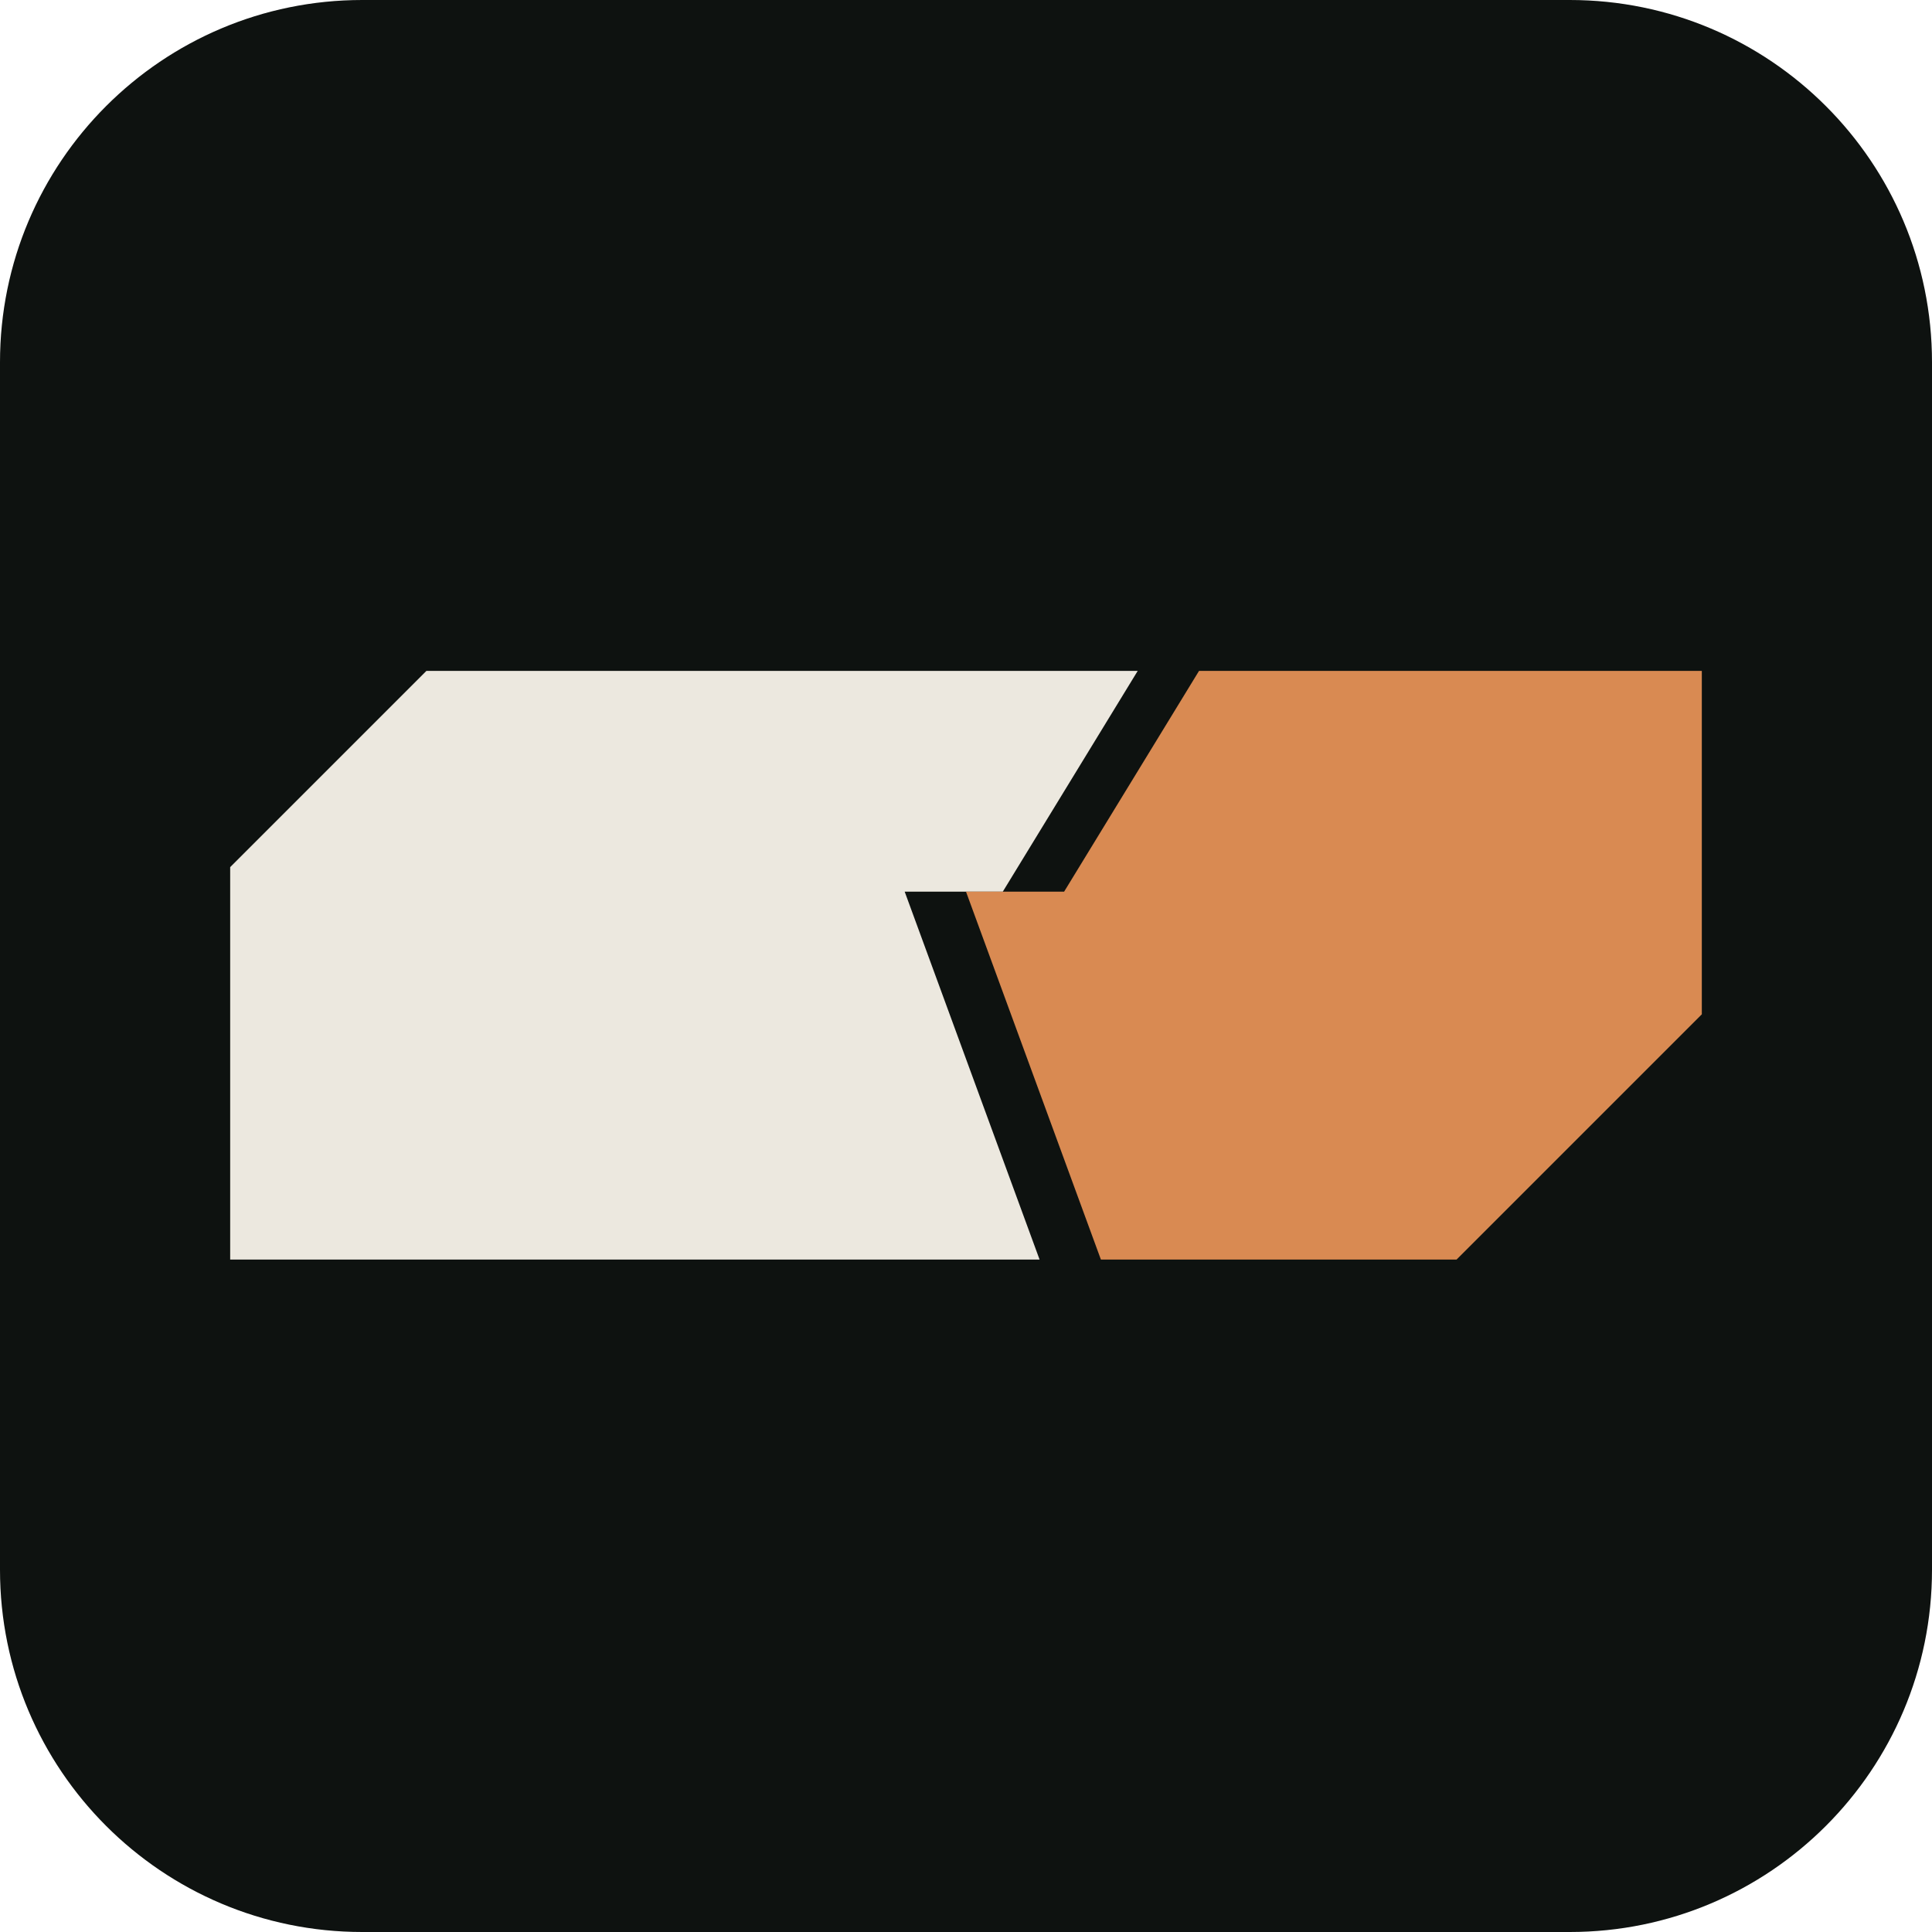
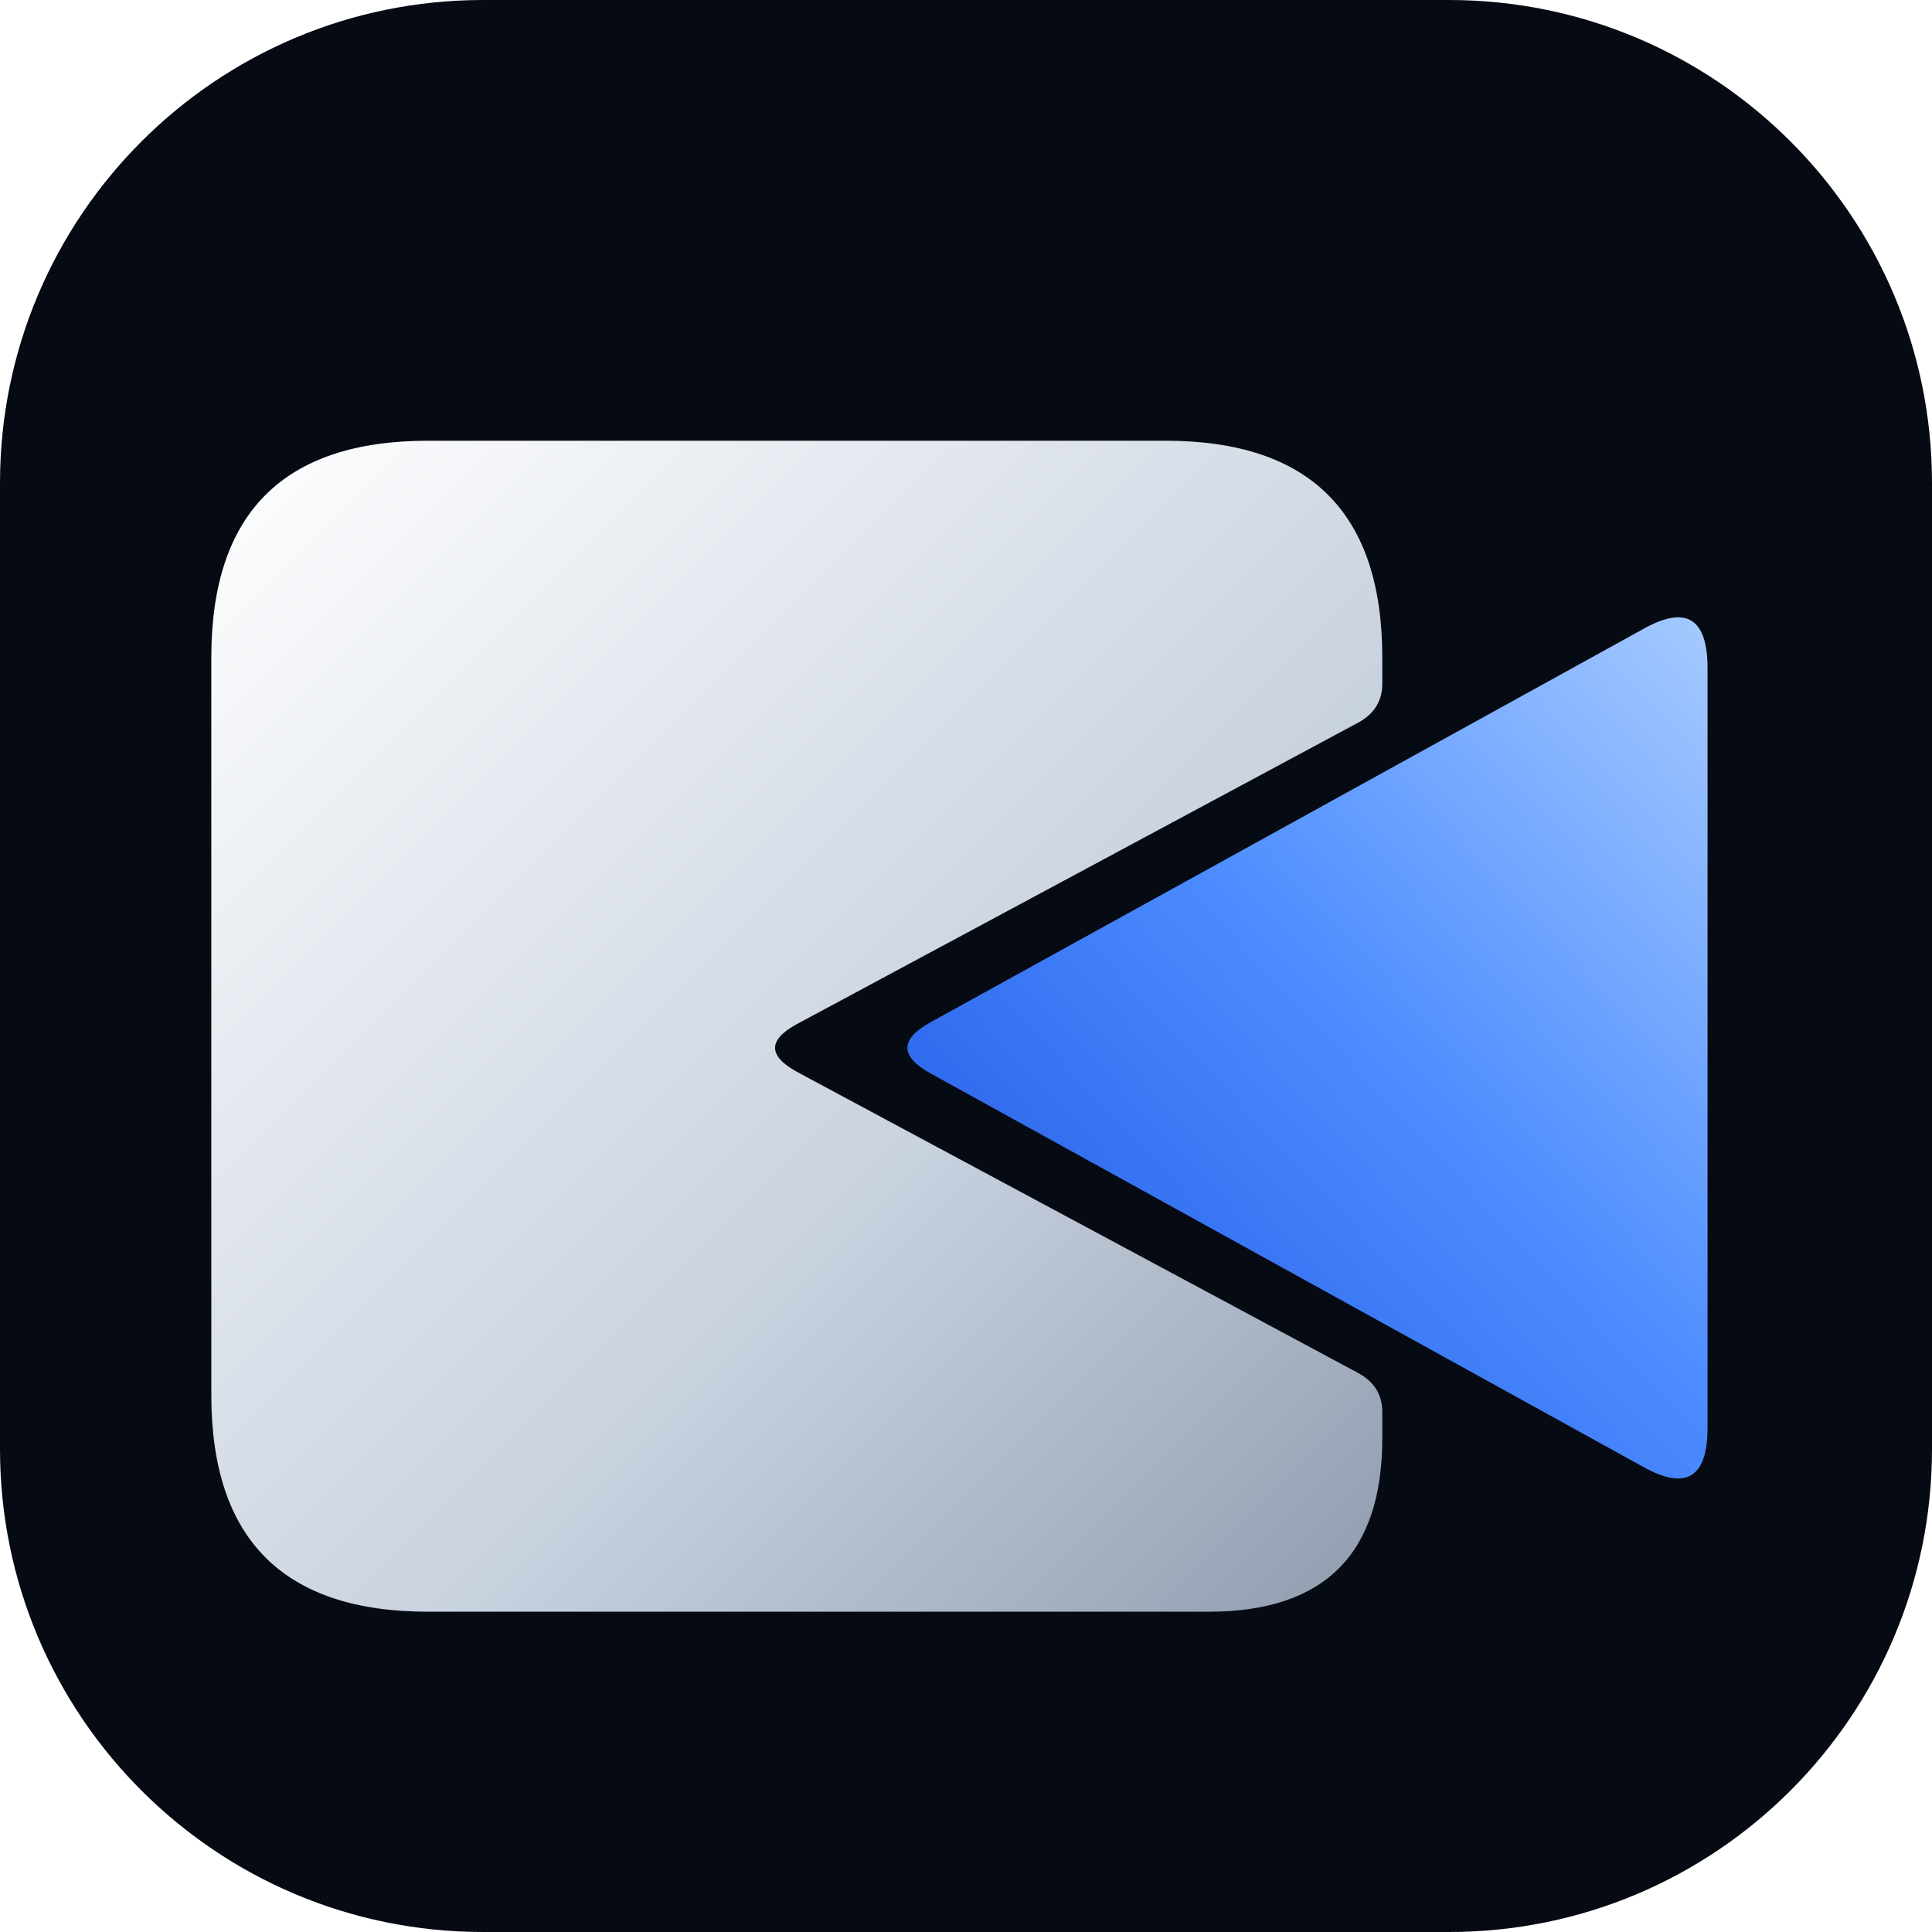
<svg xmlns="http://www.w3.org/2000/svg" width="32" height="32" viewBox="0 0 32 32">
-   <rect width="32" height="32" rx="6" fill="#0E1210" />
-   <g transform="translate(3 10.3) scale(0.40625)">
-     <path d="M10 2H39L33.5 11H29.5L35 26H2V10Z" fill="#ECE8DF" />
-     <path d="M41.5 2H62V16L52 26H37.5L32 11H36Z" fill="#D98A52" />
+   <defs>
+     <linearGradient id="silver" x1="0" y1="0" x2="1" y2="1">
+       <stop offset="0" stop-color="#FFFFFF" />
+       <stop offset="0.6" stop-color="#C9D2DF" />
+       <stop offset="1" stop-color="#8F9BAE" />
+     </linearGradient>
+     <linearGradient id="glass" x1="1" y1="0" x2="0" y2="1">
+       <stop offset="0" stop-color="#A6CAFF" />
+       <stop offset="0.45" stop-color="#4D8DFF" />
+       <stop offset="1" stop-color="#1A4FE0" />
+     </linearGradient>
+   </defs>
+   <rect width="32" height="32" rx="8" fill="#060A13" />
+   <g transform="translate(3.5 7.3) scale(0.431)">
+     <path d="M8.33 0H36.67Q45 0 45 8.33V9.33Q45 10.33 44.08 10.83L22.5 22.42Q20.83 23.33 22.5 24.25L44.08 35.83Q45 36.33 45 37.33V38.33Q45 45 38.33 45H8.33Q0 45 0 36.67V8.33Q0 0 8.33 0Z" fill="url(#silver)" />
+     <path d="M27.67 22.33L55 7.25Q57.5 5.83 57.5 8.75V37.92Q57.5 40.83 55 39.42L27.67 24.33Q25.83 23.33 27.67 22.33Z" fill="url(#glass)" />
  </g>
</svg>
